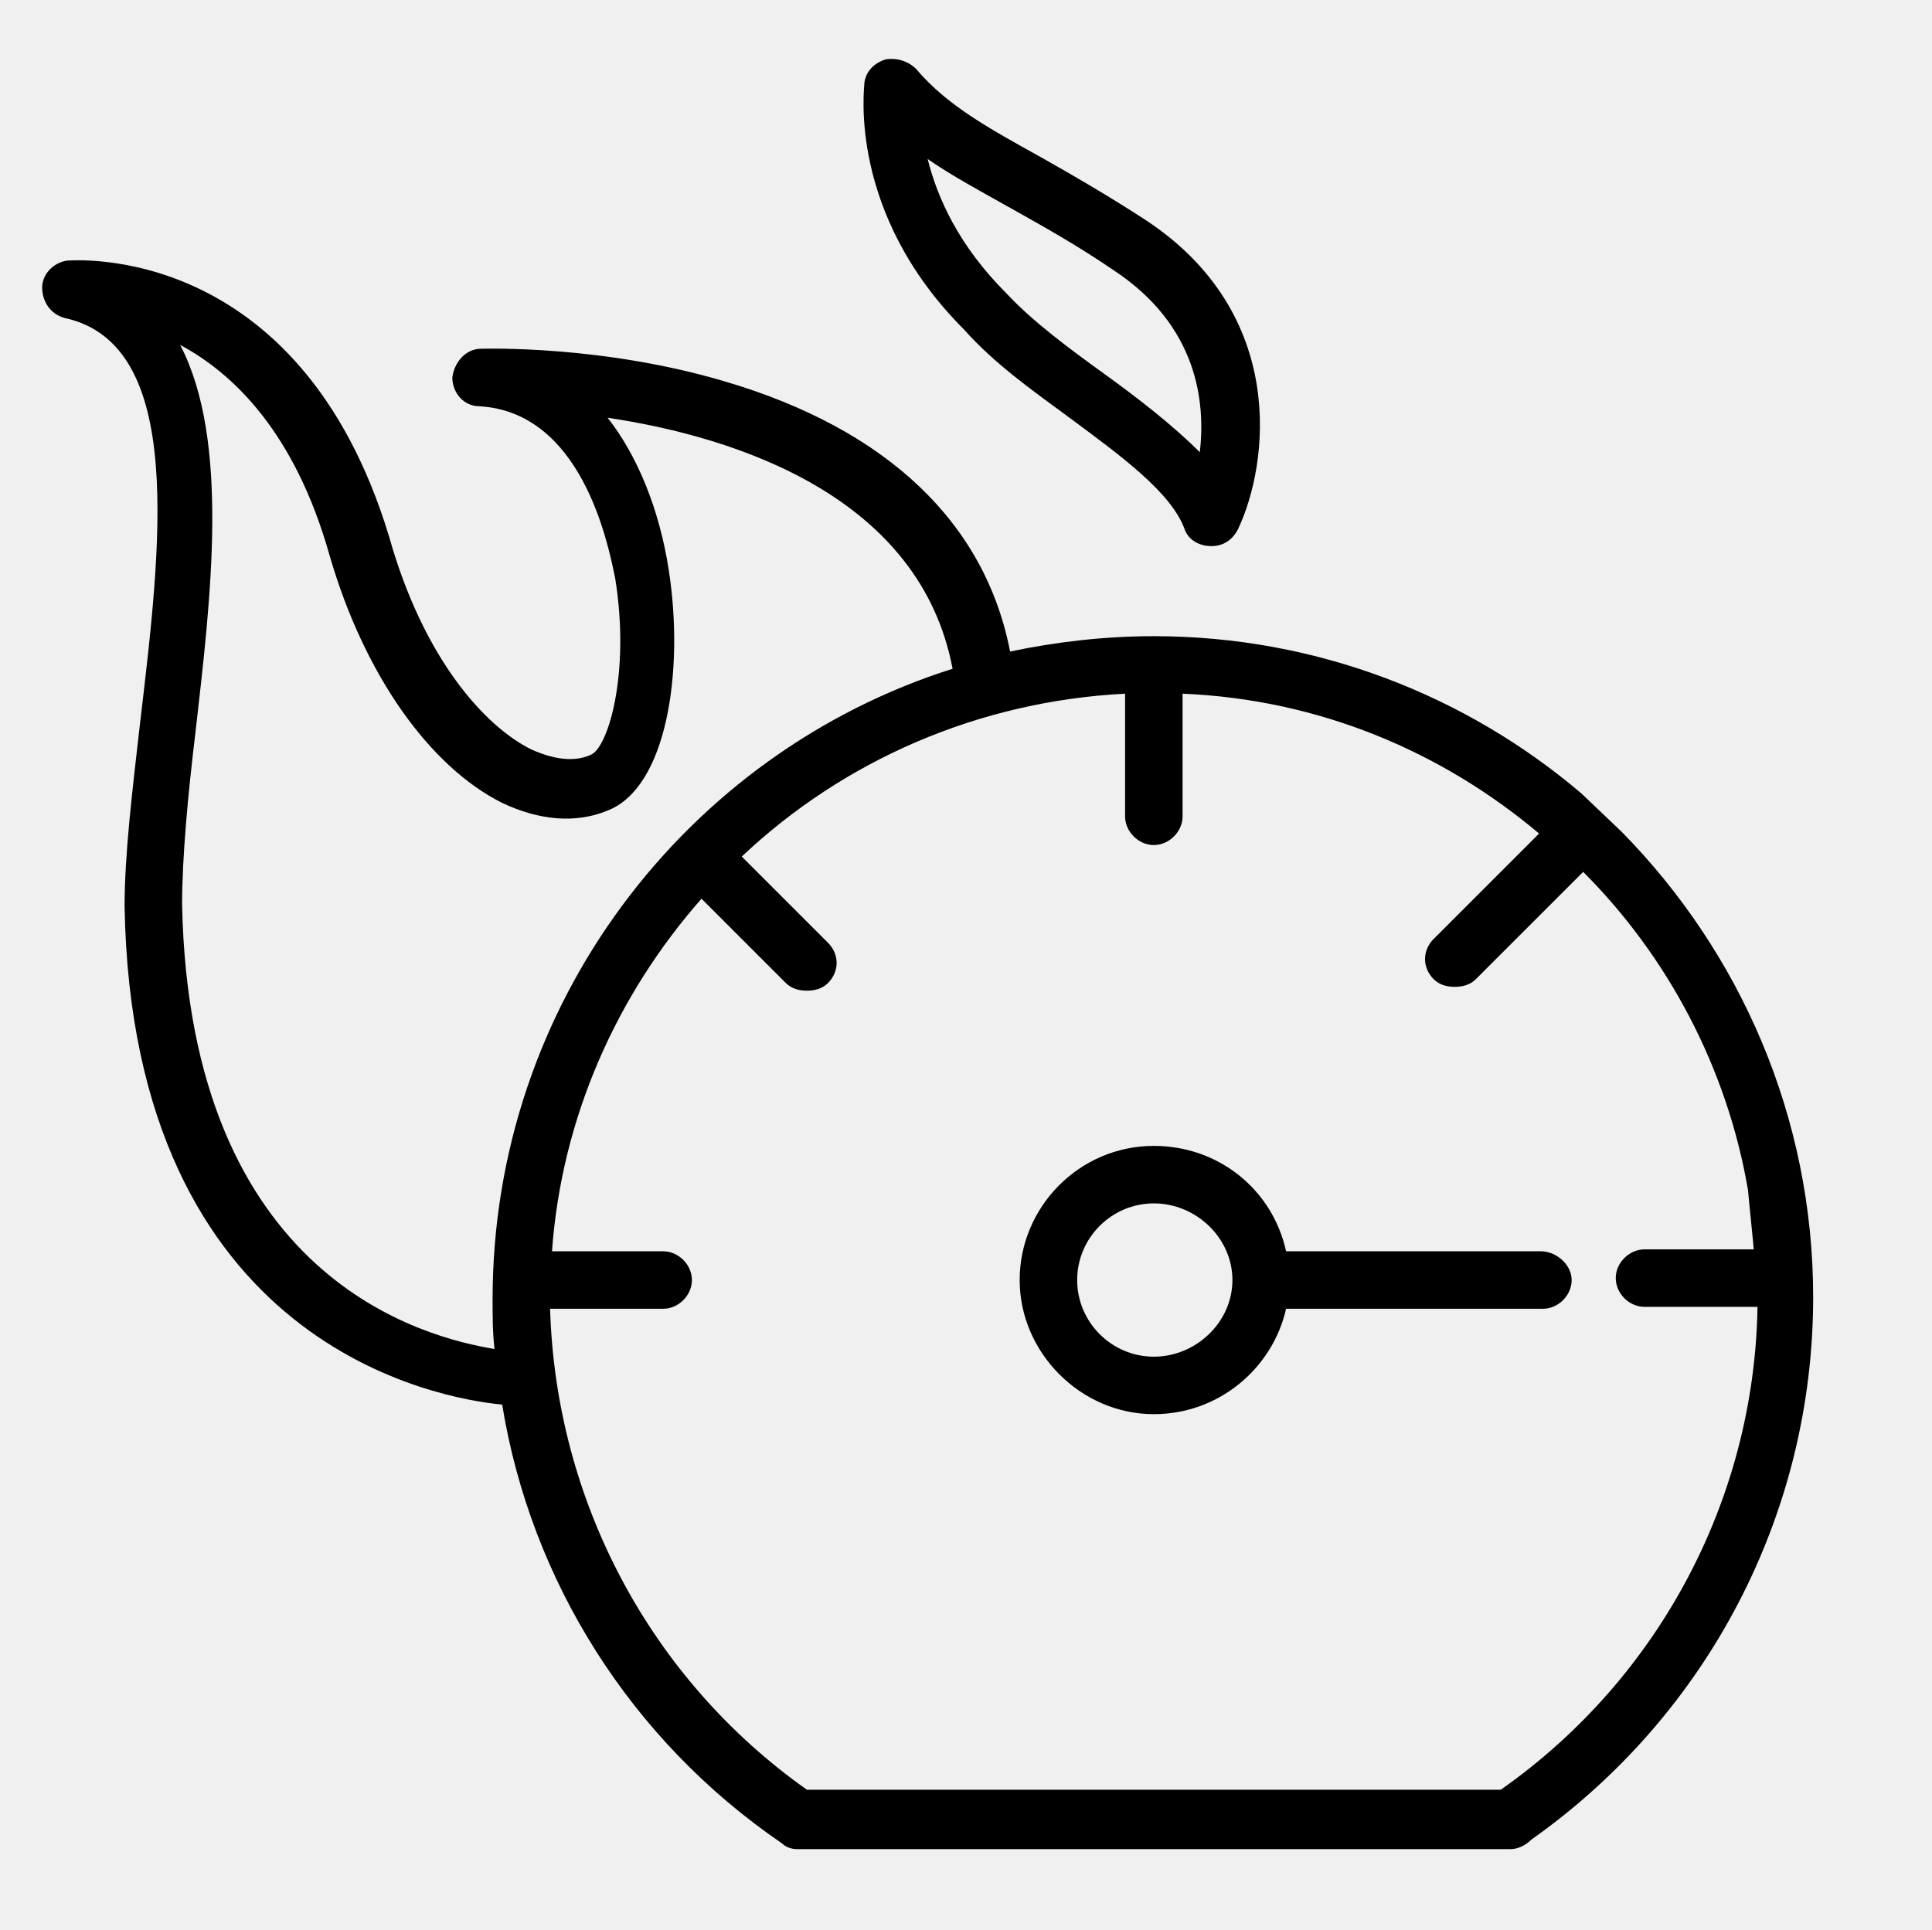
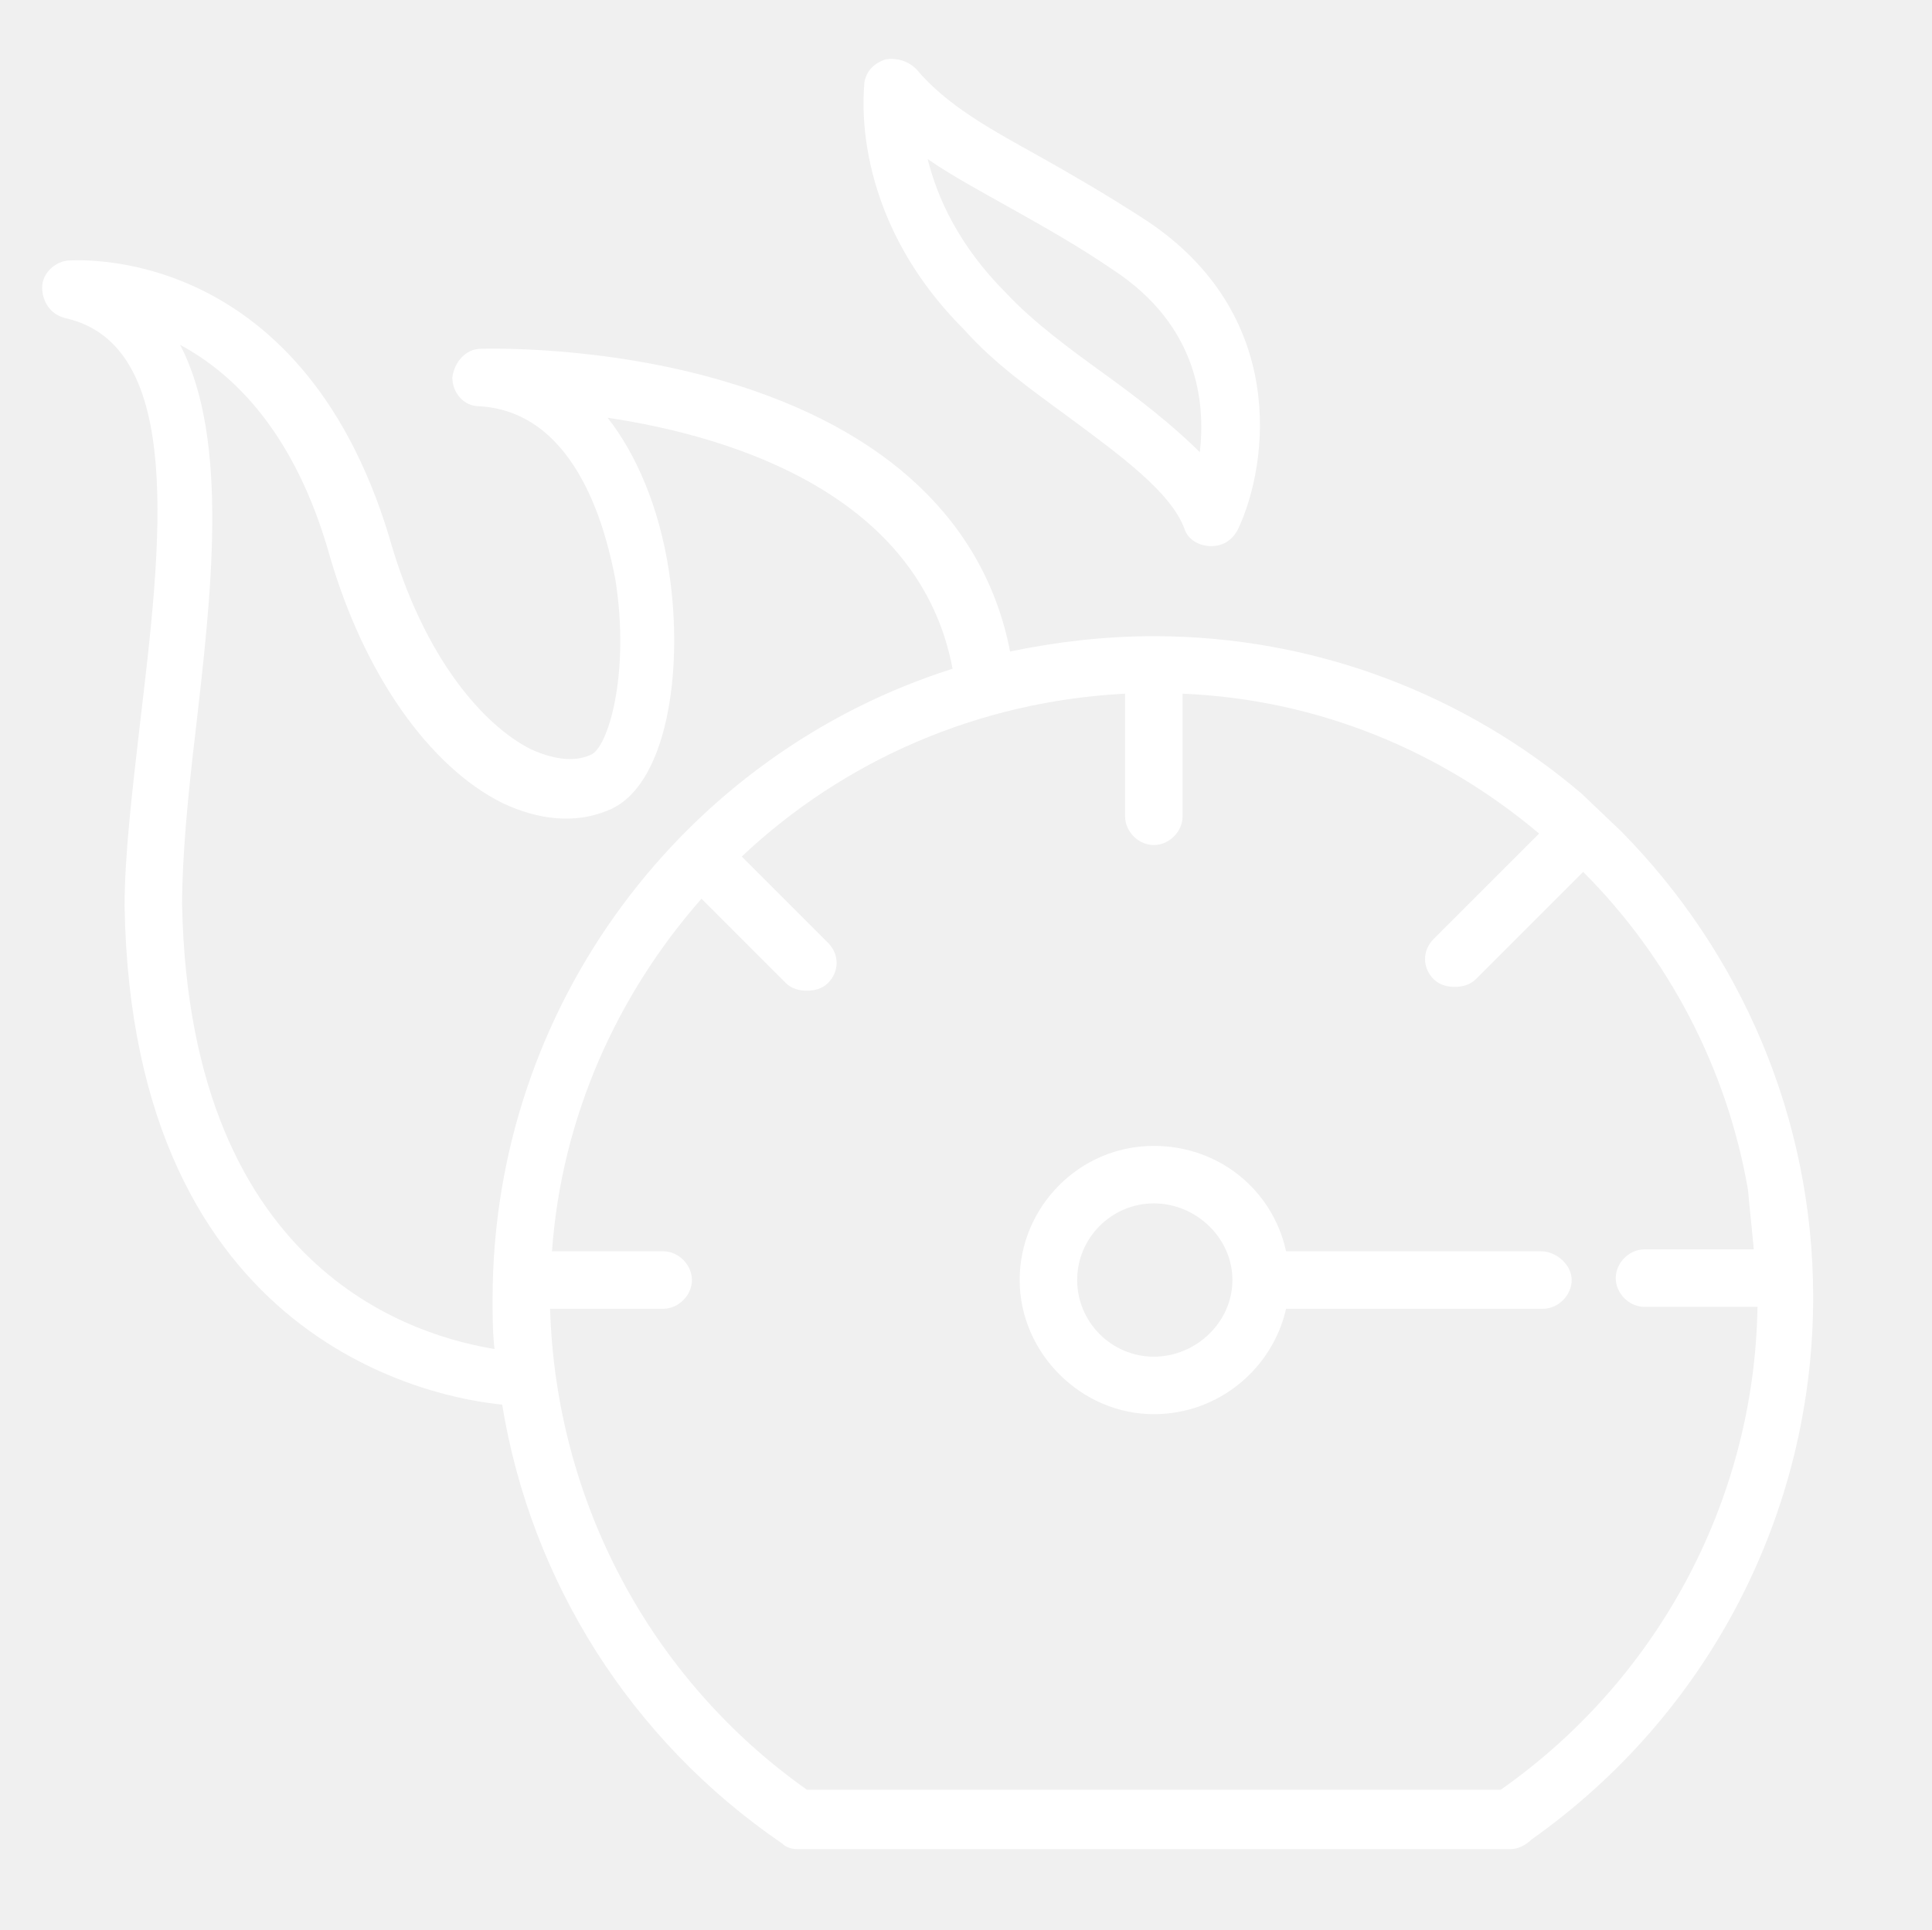
- <svg xmlns="http://www.w3.org/2000/svg" version="1.1" id="Layer_1" x="0px" y="0px" viewBox="0 0 100.8 100.7" style="enable-background:new 0 0 100.8 100.7;" xml:space="preserve">
+ <svg xmlns="http://www.w3.org/2000/svg" version="1.1" id="Layer_1" x="0px" y="0px" viewBox="0 0 100.8 100.7" style="enable-background:new 0 0 100.8 100.7;" xml:space="preserve" fill="white">
  <g>
    <path d="M82.5,41.4c-6-5.1-13.8-8.2-22.3-8.2c-2.6,0-5.1,0.3-7.5,0.8c-1.3-6.7-6.4-11.6-14.9-14.1c-6.4-1.9-12.5-1.7-12.7-1.7   c-0.8,0-1.4,0.7-1.5,1.5c0,0.8,0.6,1.5,1.4,1.5c5.3,0.3,6.7,7,7.1,9c0.8,5-0.4,8.9-1.3,9.2c-0.9,0.4-2,0.2-3.1-0.3   c-2.4-1.2-5.6-4.7-7.4-11.1C15.6,12.5,3.7,13.6,3.5,13.6c-0.7,0.1-1.3,0.7-1.3,1.4c0,0.7,0.4,1.4,1.2,1.6c6.3,1.4,5,11.9,3.9,21.2   c-0.4,3.5-0.8,6.8-0.8,9.5C6.9,70.3,23,73,26.2,73.3c1.5,9.2,6.7,17.5,14.6,22.9c0.2,0.2,0.5,0.3,0.8,0.3h37.2   c0.4,0,0.8-0.2,1.1-0.5c9.2-6.5,14.7-17,14.7-28.3c0-9.4-3.8-18-10-24.3 M9.5,47.2c0-2.4,0.3-5.7,0.7-9c0.8-7,1.8-15.2-0.8-20.2   c2.8,1.5,6,4.6,7.8,11c1.8,6.2,5.2,11,9,12.9c1.9,0.9,3.8,1.1,5.5,0.4c3.1-1.2,4-7.3,3.2-12.5c-0.5-3.3-1.7-6.1-3.2-8   c6.7,1,16.3,4.1,18,13.1c-13.9,4.4-24,17.5-24,32.9c0,0.9,0,1.7,0.1,2.6C22.2,69.8,9.9,66.8,9.5,47.2z M78.3,93.4H42.1   c-8.2-5.8-13.1-15.1-13.4-25.1h5.9c0.8,0,1.5-0.7,1.5-1.5s-0.7-1.5-1.5-1.5h-5.8c0.5-7,3.4-13.4,7.8-18.4l4.4,4.4   c0.3,0.3,0.7,0.4,1.1,0.4s0.8-0.1,1.1-0.4c0.6-0.6,0.6-1.5,0-2.1l-4.5-4.5c5.3-5,12.3-8.1,20-8.5v6.4c0,0.8,0.7,1.5,1.5,1.5   s1.5-0.7,1.5-1.5v-6.4c7.1,0.3,13.5,3,18.6,7.3L74.8,49c-0.6,0.6-0.6,1.5,0,2.1c0.3,0.3,0.7,0.4,1.1,0.4s0.8-0.1,1.1-0.4l5.6-5.6   c4.4,4.4,7.5,10.2,8.6,16.6c0,0.1,0.3,3,0.3,3.1l-5.7,0c-0.8,0-1.5,0.7-1.5,1.5c0,0.8,0.7,1.5,1.5,1.5h5.9c0.1,0.8,0-1.3,0-0.5   C91.7,77.9,86.7,87.5,78.3,93.4z" />
    <path d="M80.4,65.3H67.1c-0.7-3.2-3.5-5.5-6.9-5.5c-3.9,0-7,3.2-7,7s3.2,7,7,7c3.4,0,6.2-2.4,6.9-5.5h13.4c0.8,0,1.5-0.7,1.5-1.5   S81.2,65.3,80.4,65.3z M60.2,70.8c-2.2,0-4-1.8-4-4s1.8-4,4-4s4.1,1.8,4.1,4S62.4,70.8,60.2,70.8z" />
    <path d="M55.8,21.8c2.7,2,5.3,3.9,6,5.8c0.2,0.6,0.8,0.9,1.4,0.9c0,0,0,0,0,0c0.6,0,1.1-0.3,1.4-0.9c1.6-3.4,2.6-11.2-4.8-16.1   c-2-1.3-3.9-2.4-5.5-3.3c-2.7-1.5-4.9-2.7-6.5-4.6c-0.4-0.4-1-0.6-1.6-0.5c-0.6,0.2-1,0.6-1.1,1.2c0,0.3-0.9,6.8,5.2,12.9   C51.9,19,53.9,20.4,55.8,21.8z M52.8,10.9c1.6,0.9,3.4,1.9,5.3,3.2c4.4,2.9,4.8,6.9,4.5,9.5c-1.4-1.4-3.2-2.8-5-4.1   c-1.8-1.3-3.7-2.7-5.1-4.2c-2.5-2.5-3.6-5-4.1-7C49.7,9.2,51.2,10,52.8,10.9z" />
  </g>
</svg>
